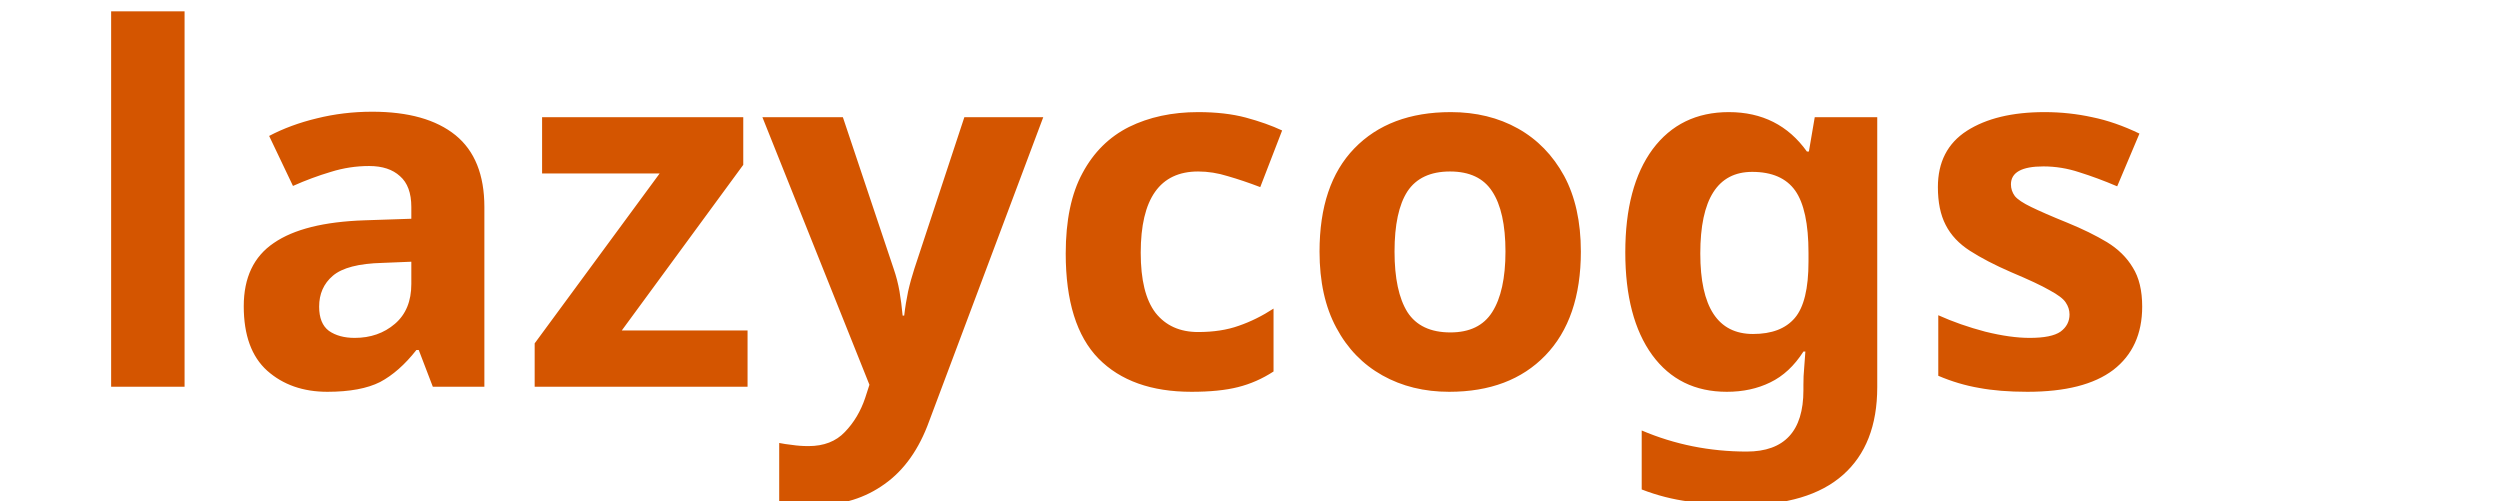
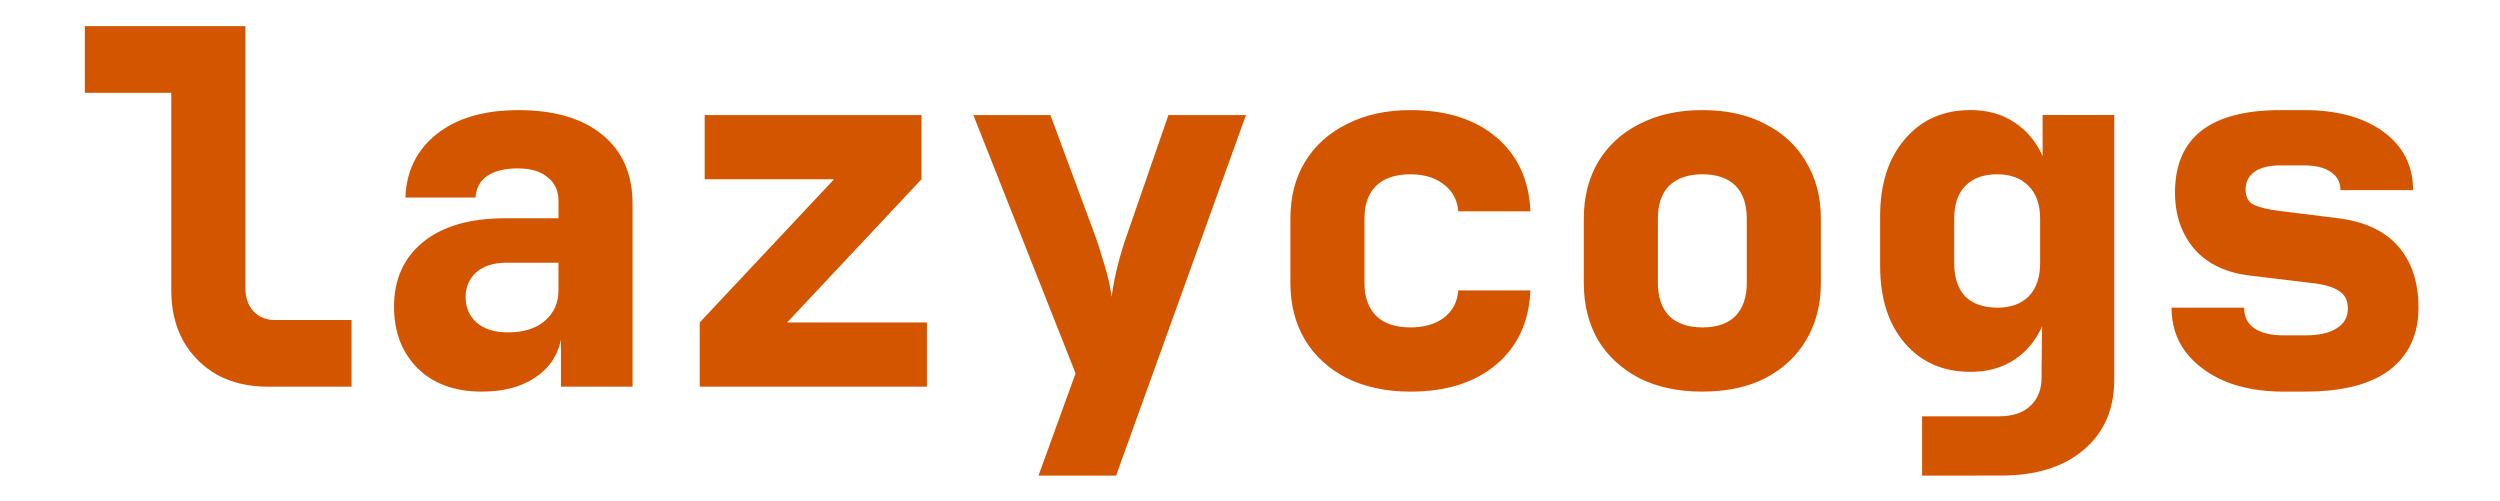
<svg xmlns="http://www.w3.org/2000/svg" width="100mm" height="20mm" viewBox="0 0 100 20" version="1.1" id="svg1">
  <defs id="defs1" />
  <g id="layer1">
-     <text xml:space="preserve" style="font-style:normal;font-variant:normal;font-weight:800;font-stretch:normal;font-size:19.756px;font-family:'JetBrainsMono Nerd Font';-inkscape-font-specification:'JetBrainsMono Nerd Font, Ultra-Bold';font-variant-ligatures:normal;font-variant-caps:normal;font-variant-numeric:normal;font-variant-east-asian:normal;writing-mode:lr-tb;direction:ltr;fill:#d45500;stroke-width:0.265" x="2.9" y="15.467" id="text2">
-       <tspan id="tspan2" style="font-style:normal;font-variant:normal;font-weight:800;font-stretch:normal;font-size:19.756px;font-family:'JetBrainsMono Nerd Font';-inkscape-font-specification:'JetBrainsMono Nerd Font, Ultra-Bold';font-variant-ligatures:normal;font-variant-caps:normal;font-variant-numeric:normal;font-variant-east-asian:normal;fill:#d45500;stroke-width:0.265" x="2.9" y="15.467">lazycogs</tspan>
-     </text>
+     <path d="m 10.703,15.467 q -1.146,0 -2.015,-0.474 Q 7.819,14.499 7.325,13.63 6.851,12.76 6.851,11.614 V 3.712 h -3.457 v -2.667 h 6.421 V 11.516 q 0,0.573 0.316,0.929 0.336,0.356 0.869,0.356 h 3.062 v 2.667 z m 8.574,0.198 q -1.62,0 -2.568,-0.929 -0.948,-0.948 -0.948,-2.469 0,-1.64 1.166,-2.588 1.166,-0.948 3.279,-0.948 h 2.134 v -0.691 q 0,-0.612 -0.435,-0.948 -0.415,-0.356 -1.205,-0.356 -0.751,0 -1.205,0.296 -0.435,0.296 -0.474,0.869 h -2.805 q 0.059,-1.6 1.264,-2.548 1.205,-0.948 3.26,-0.948 2.153,0 3.358,0.988 1.205,0.988 1.205,2.766 V 15.467 H 22.438 V 13.59 q -0.198,0.968 -1.047,1.521 -0.83,0.553 -2.114,0.553 z m 1.047,-2.371 q 0.929,0 1.462,-0.454 0.553,-0.474 0.553,-1.225 v -1.106 h -2.074 q -0.79,0 -1.225,0.395 -0.415,0.375 -0.415,0.988 0,0.612 0.435,1.008 0.454,0.395 1.264,0.395 z m 7.665,2.173 v -2.568 l 5.374,-5.729 h -5.176 v -2.568 h 8.673 v 2.568 l -5.374,5.729 h 5.591 v 2.568 z m 13.552,3.556 1.482,-4.089 -4.089,-10.332 h 3.082 l 1.758,4.741 q 0.198,0.533 0.395,1.225 0.217,0.691 0.296,1.304 0.079,-0.612 0.257,-1.304 0.178,-0.691 0.375,-1.225 l 1.64,-4.741 h 3.102 L 44.644,19.023 Z m 14.876,-3.358 q -1.442,0 -2.529,-0.533 -1.087,-0.553 -1.679,-1.521 -0.593,-0.988 -0.593,-2.292 V 8.75 q 0,-1.324 0.593,-2.292 0.593,-0.968 1.679,-1.501 1.087,-0.553 2.529,-0.553 2.153,0 3.437,1.087 1.284,1.087 1.363,2.963 h -2.884 q -0.059,-0.691 -0.593,-1.087 -0.514,-0.395 -1.324,-0.395 -0.889,0 -1.363,0.454 -0.474,0.454 -0.474,1.324 v 2.568 q 0,0.849 0.474,1.324 0.474,0.454 1.363,0.454 0.81,0 1.324,-0.375 0.533,-0.395 0.593,-1.106 h 2.884 q -0.079,1.877 -1.363,2.963 -1.284,1.087 -3.437,1.087 z m 11.676,0 q -1.442,0 -2.509,-0.533 -1.067,-0.553 -1.659,-1.521 -0.573,-0.988 -0.573,-2.292 V 8.75 q 0,-1.304 0.573,-2.272 0.593,-0.988 1.659,-1.521 1.067,-0.553 2.509,-0.553 1.462,0 2.509,0.553 1.067,0.533 1.64,1.521 0.593,0.968 0.593,2.272 v 2.568 q 0,1.304 -0.593,2.292 -0.573,0.968 -1.64,1.521 -1.047,0.533 -2.509,0.533 z m 0,-2.568 q 0.869,0 1.324,-0.454 0.454,-0.474 0.454,-1.324 V 8.75 q 0,-0.869 -0.454,-1.324 -0.454,-0.454 -1.324,-0.454 -0.849,0 -1.324,0.454 -0.454,0.454 -0.454,1.324 v 2.568 q 0,0.849 0.454,1.324 0.474,0.454 1.324,0.454 z m 8.791,5.927 v -2.371 h 3.062 q 0.83,0 1.264,-0.415 0.454,-0.415 0.454,-1.146 v -0.415 l 0.02,-1.62 q -0.395,0.869 -1.126,1.343 -0.731,0.474 -1.738,0.474 -1.64,0 -2.627,-1.146 -0.988,-1.146 -0.988,-3.102 V 8.651 q 0,-1.936 0.988,-3.082 0.988,-1.166 2.627,-1.166 1.027,0 1.758,0.494 0.731,0.474 1.126,1.343 V 4.601 h 2.865 V 15.19 q 0,1.778 -1.225,2.805 -1.205,1.027 -3.299,1.027 z m 3.003,-6.717 q 0.81,0 1.264,-0.454 0.454,-0.474 0.454,-1.324 V 8.75 q 0,-0.849 -0.454,-1.304 -0.454,-0.474 -1.264,-0.474 -0.83,0 -1.284,0.474 -0.435,0.454 -0.435,1.304 v 1.778 q 0,0.849 0.435,1.324 0.454,0.454 1.284,0.454 z m 11.458,3.358 q -1.343,0 -2.351,-0.415 -1.008,-0.435 -1.58,-1.185 -0.553,-0.751 -0.553,-1.758 h 2.904 q 0,0.553 0.415,0.83 0.415,0.277 1.166,0.277 h 0.869 q 0.81,0 1.245,-0.277 0.454,-0.277 0.454,-0.79 0,-0.494 -0.356,-0.711 -0.356,-0.237 -1.087,-0.316 L 89.983,11.022 Q 88.541,10.844 87.77,9.955 87,9.046 87,7.703 q 0,-3.299 4.228,-3.299 h 0.929 q 1.995,0 3.181,0.869 1.185,0.869 1.185,2.331 H 93.618 q 0,-0.474 -0.395,-0.731 -0.375,-0.257 -1.067,-0.257 h -0.929 q -0.691,0 -1.047,0.257 -0.356,0.257 -0.356,0.711 0,0.454 0.336,0.612 0.356,0.158 0.988,0.237 l 2.371,0.296 q 1.6,0.198 2.41,1.126 0.81,0.929 0.81,2.45 0,1.6 -1.146,2.489 -1.146,0.869 -3.378,0.869 z" id="text2" style="font-weight:800;font-size:19.756px;font-family:'JetBrainsMono Nerd Font';-inkscape-font-specification:'JetBrainsMono Nerd Font, Ultra-Bold';fill:#d45500;stroke-width:0.265" aria-label="lazycogs" />
  </g>
</svg>
